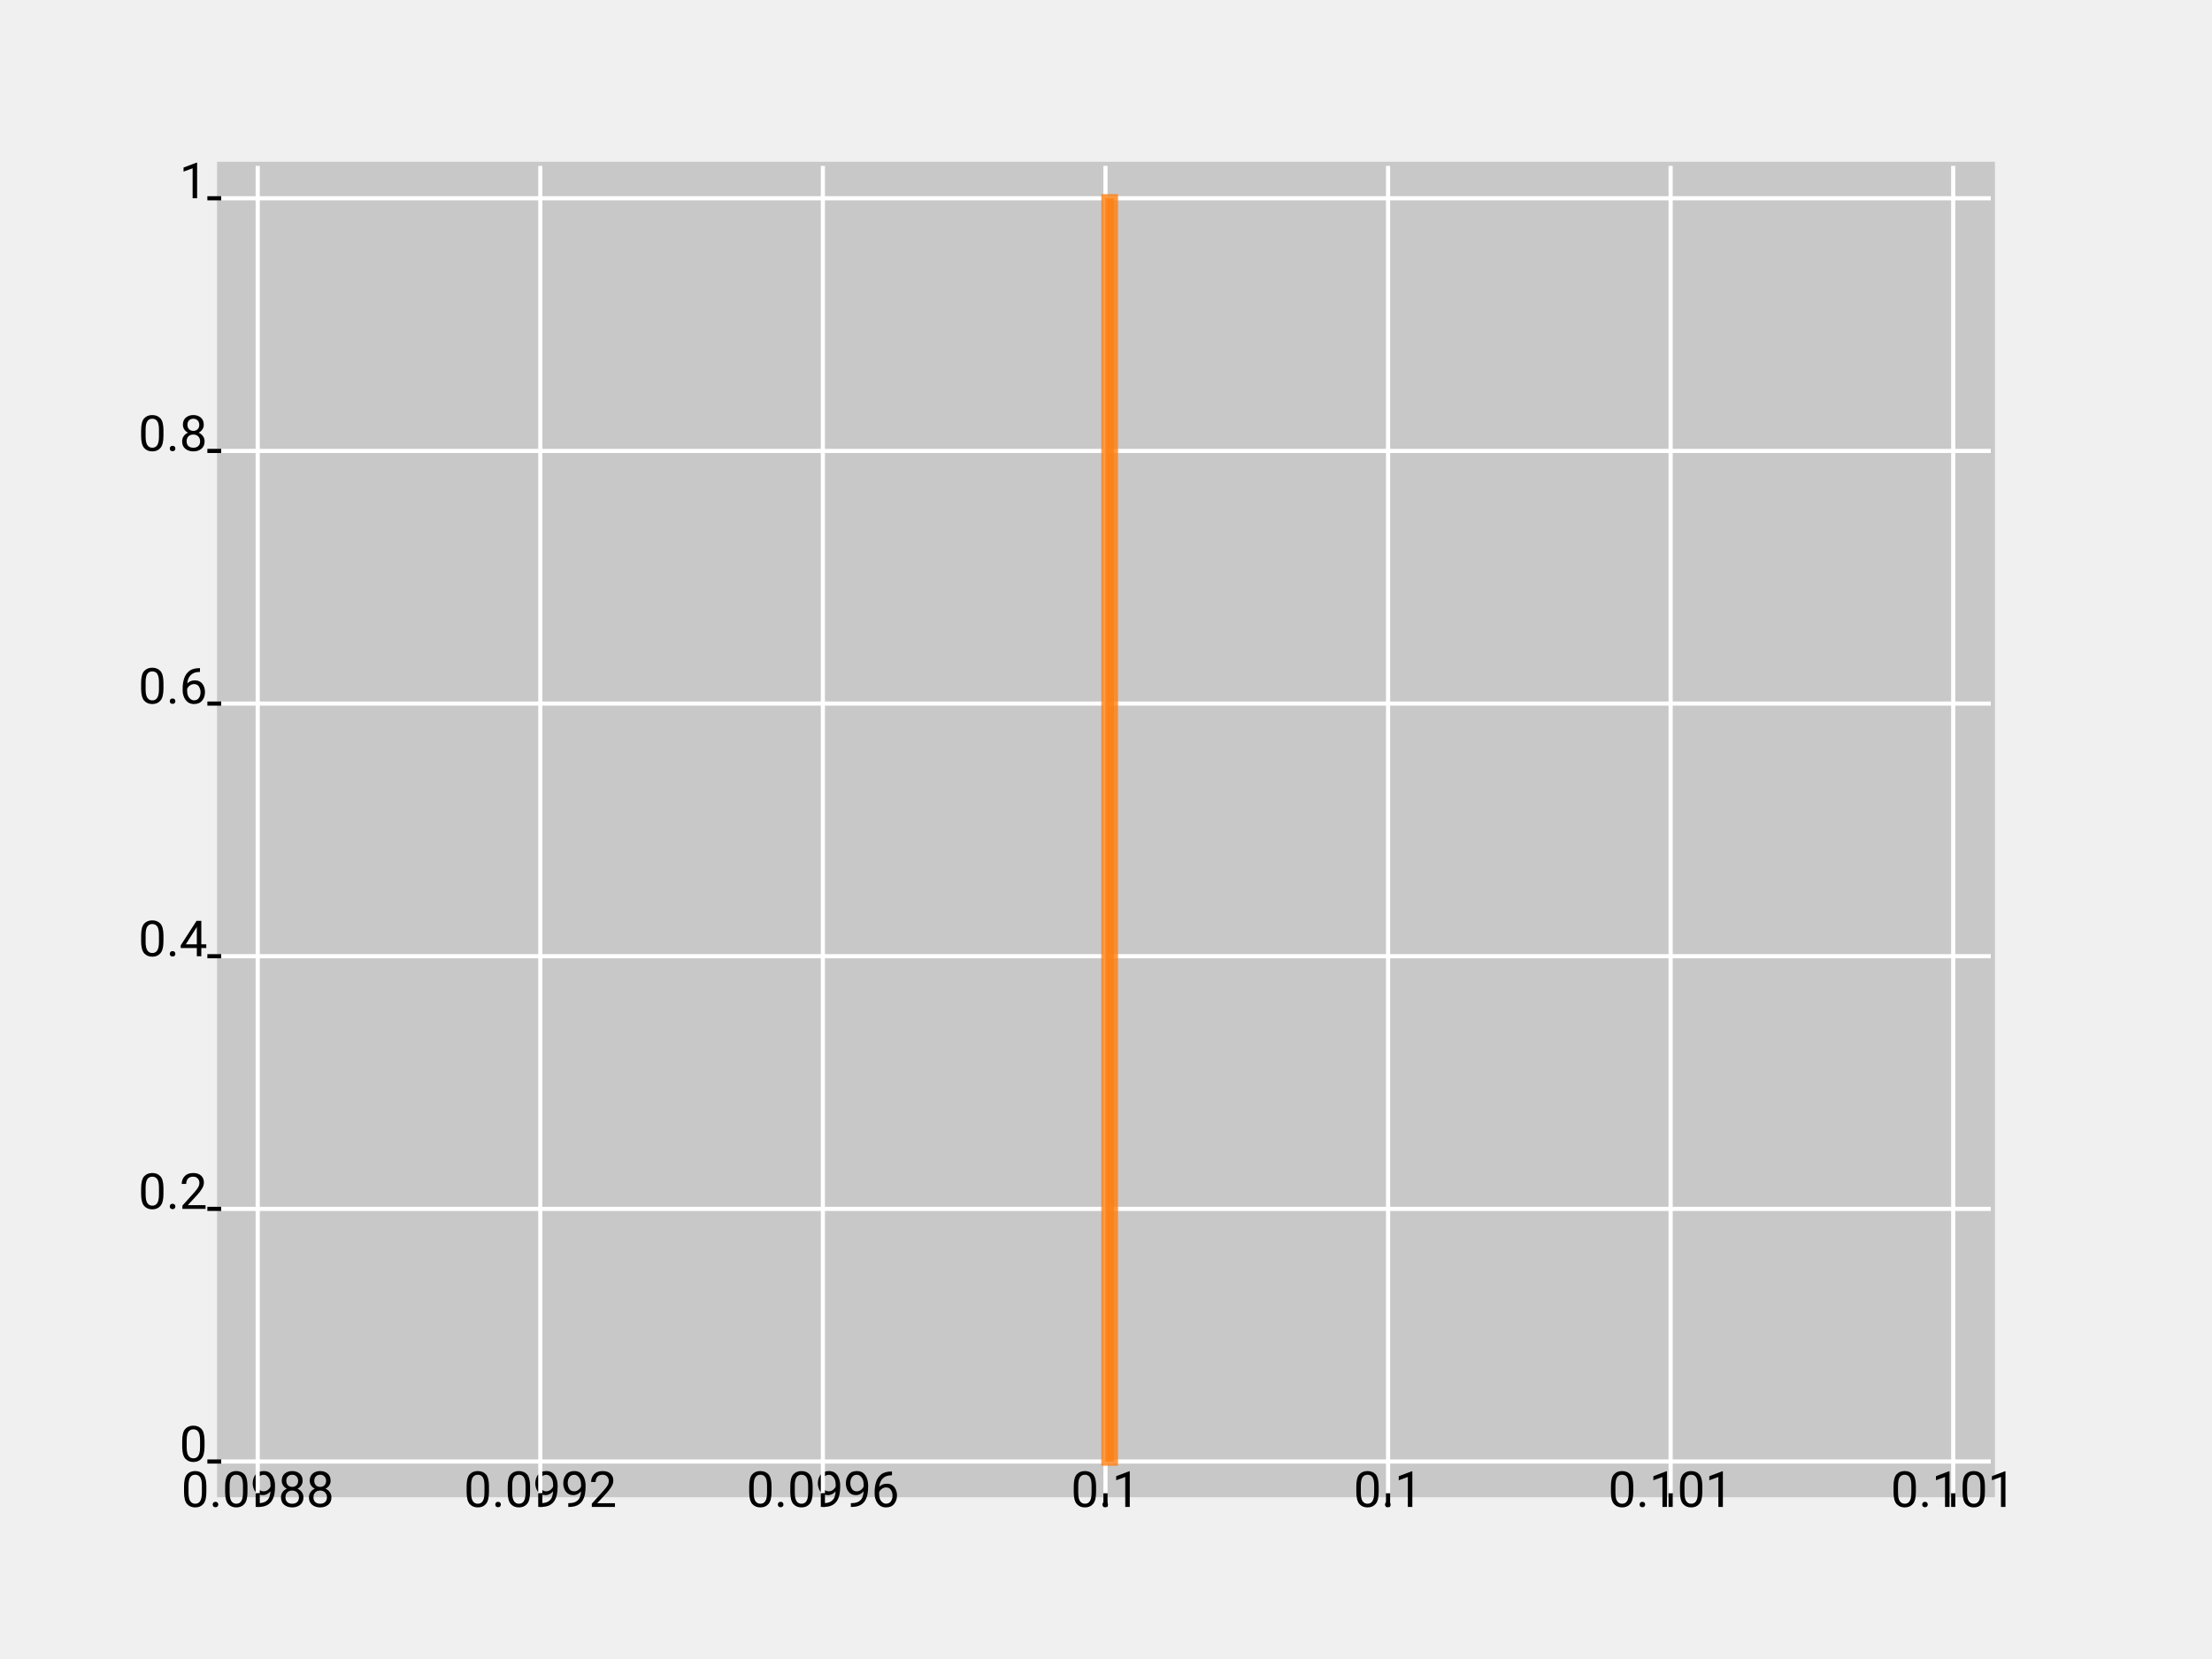
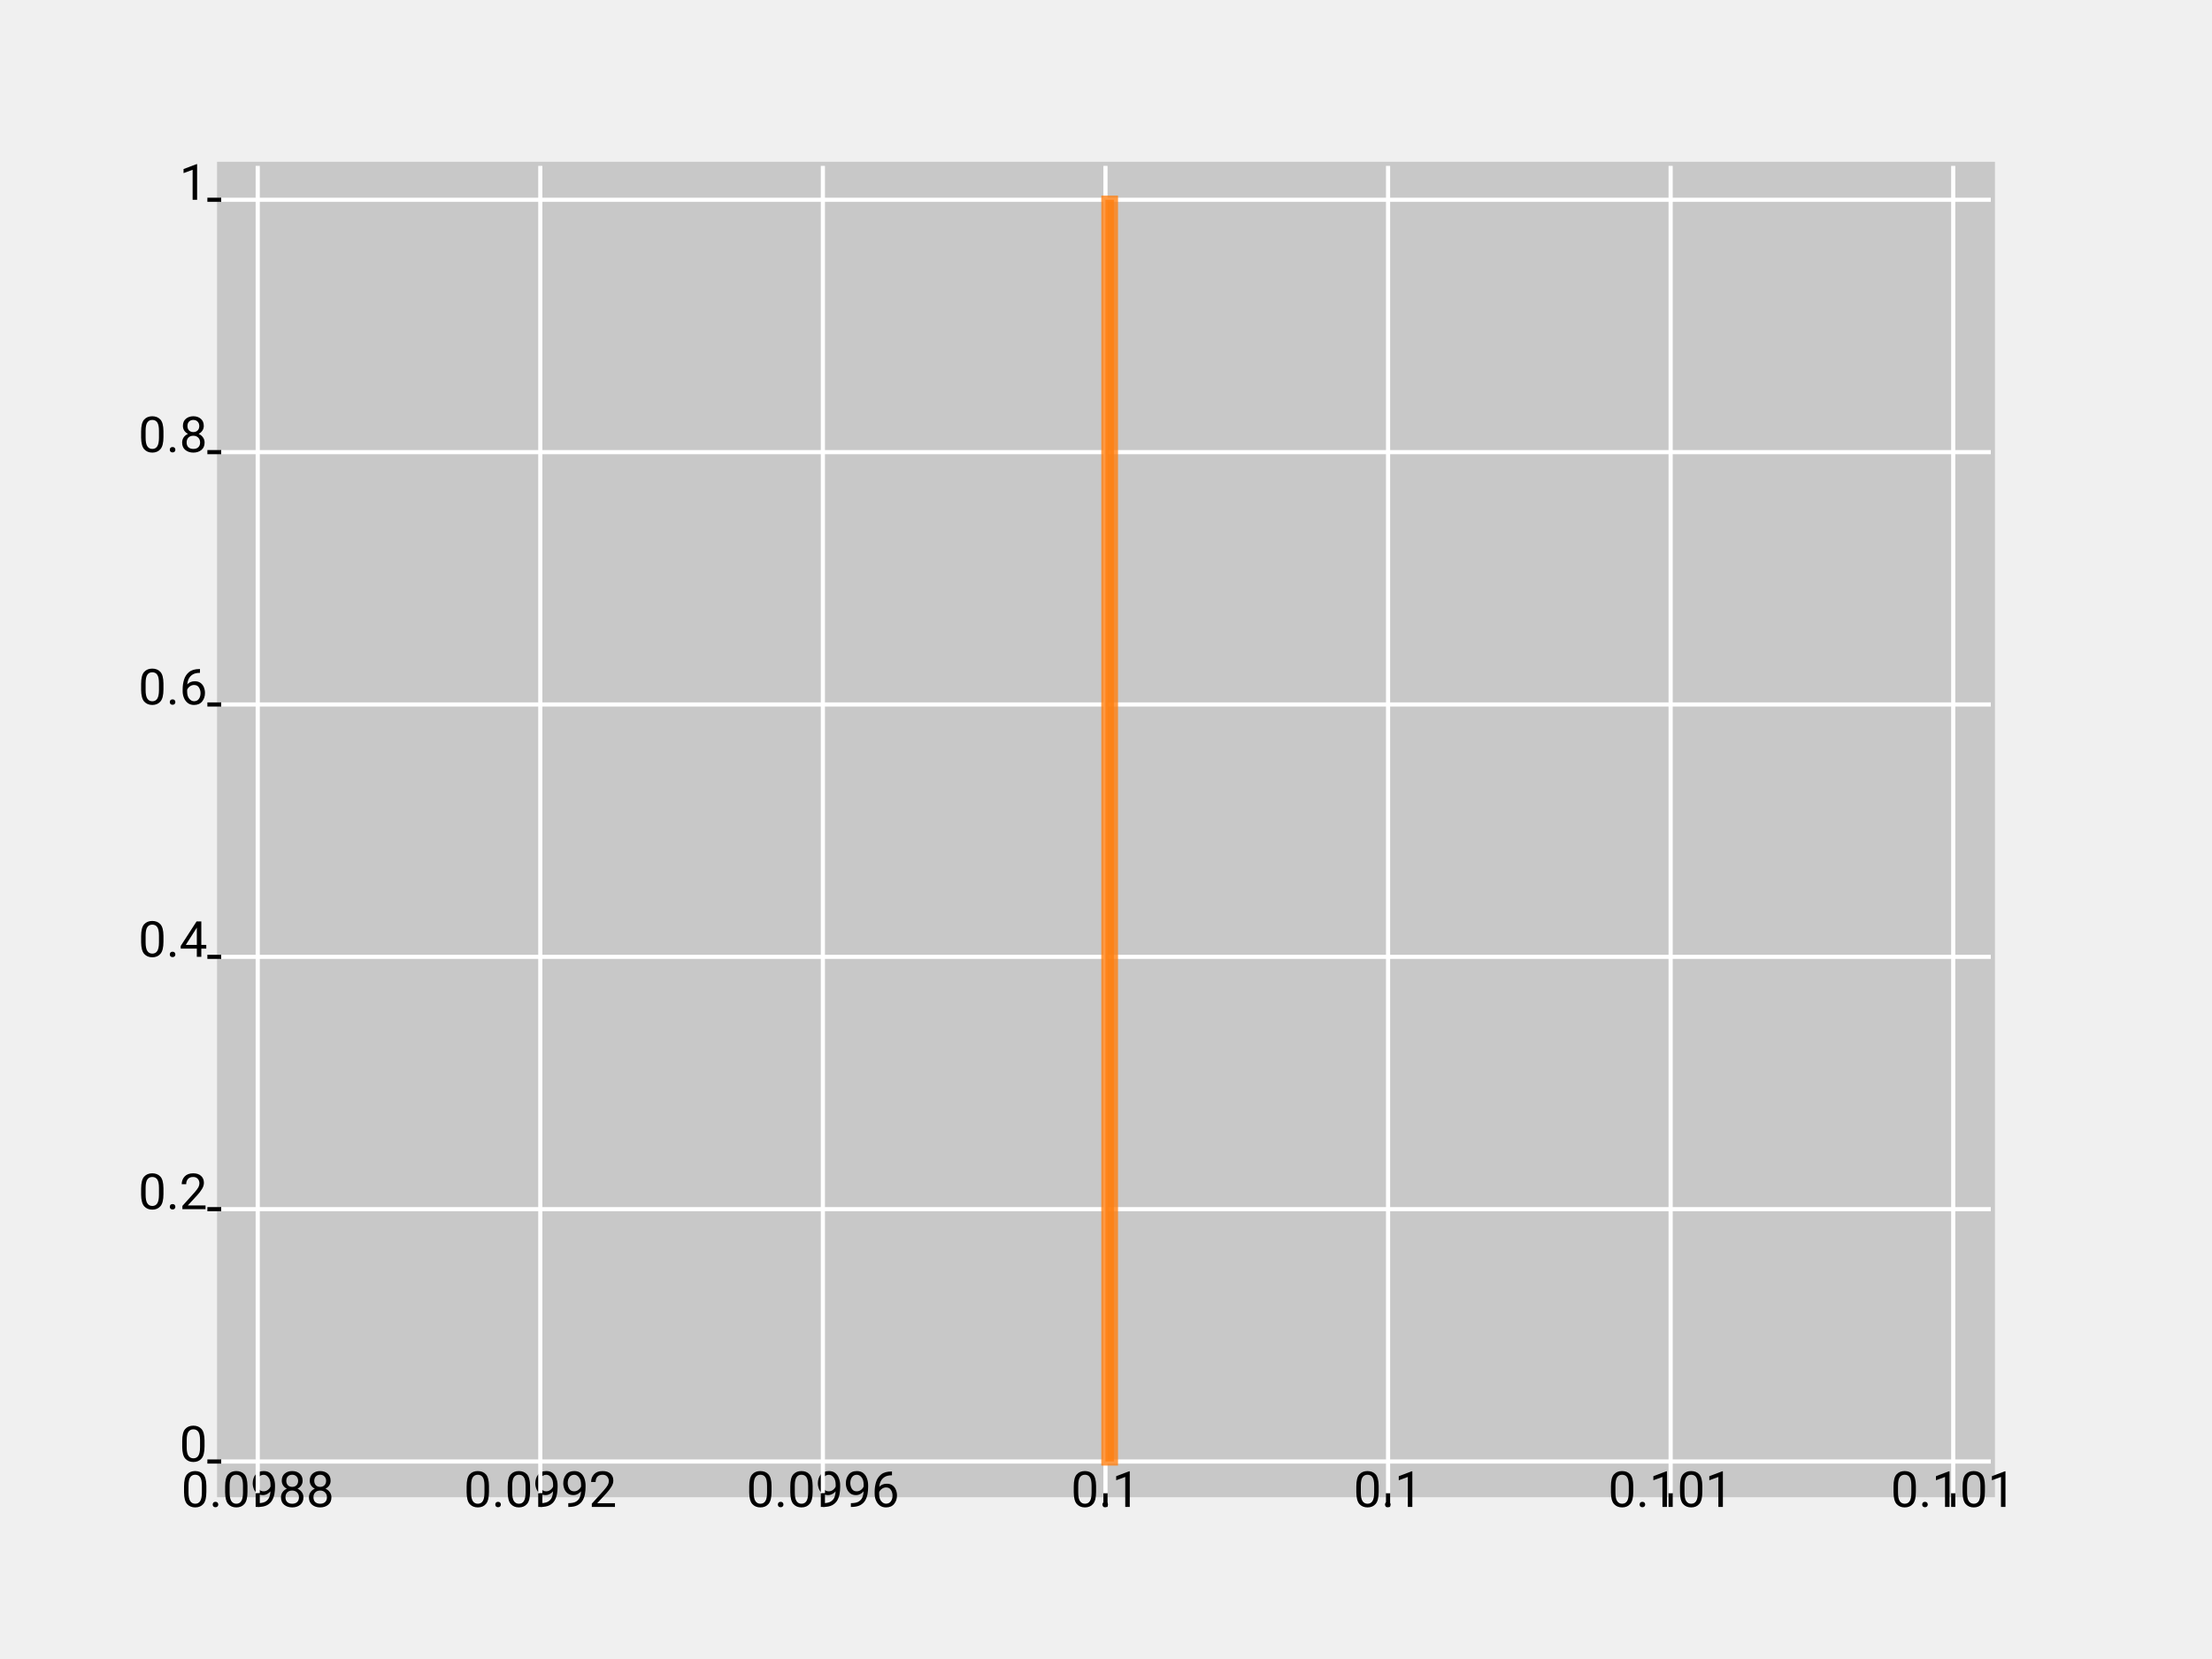
<svg xmlns="http://www.w3.org/2000/svg" width="800px" height="600px" version="1.1">
  <rect x="80" y="60" width="640" height="480" fill="#c8c8c8" fill-opacity="1" stroke="#c8c8c8" stroke-opacity="1" stroke-width="3">
</rect>
  <text x="93.207" y="545" font-family="Roboto" font-size="18" text-anchor="middle" alignment-baseline="hanging" fill="#000000" fill-opacity="1">0.0988</text>
  <text x="195.408" y="545" font-family="Roboto" font-size="18" text-anchor="middle" alignment-baseline="hanging" fill="#000000" fill-opacity="1">0.0992</text>
  <text x="297.608" y="545" font-family="Roboto" font-size="18" text-anchor="middle" alignment-baseline="hanging" fill="#000000" fill-opacity="1">0.0996</text>
  <text x="399.808" y="545" font-family="Roboto" font-size="18" text-anchor="middle" alignment-baseline="hanging" fill="#000000" fill-opacity="1">0.1</text>
  <text x="502.009" y="545" font-family="Roboto" font-size="18" text-anchor="middle" alignment-baseline="hanging" fill="#000000" fill-opacity="1">0.1</text>
  <text x="604.209" y="545" font-family="Roboto" font-size="18" text-anchor="middle" alignment-baseline="hanging" fill="#000000" fill-opacity="1">0.101</text>
  <text x="706.409" y="545" font-family="Roboto" font-size="18" text-anchor="middle" alignment-baseline="hanging" fill="#000000" fill-opacity="1">0.101</text>
  <text x="75" y="528.578" font-family="Roboto" font-size="18" text-anchor="end" alignment-baseline="middle" fill="#000000" fill-opacity="1">0</text>
-   <text x="75" y="437.204" font-family="Roboto" font-size="18" text-anchor="end" alignment-baseline="middle" fill="#000000" fill-opacity="1">0.2</text>
-   <text x="75" y="345.83" font-family="Roboto" font-size="18" text-anchor="end" alignment-baseline="middle" fill="#000000" fill-opacity="1">0.4</text>
-   <text x="75" y="254.456" font-family="Roboto" font-size="18" text-anchor="end" alignment-baseline="middle" fill="#000000" fill-opacity="1">0.6</text>
-   <text x="75" y="163.082" font-family="Roboto" font-size="18" text-anchor="end" alignment-baseline="middle" fill="#000000" fill-opacity="1">0.8</text>
-   <text x="75" y="71.707" font-family="Roboto" font-size="18" text-anchor="end" alignment-baseline="middle" fill="#000000" fill-opacity="1">1</text>
-   <path d=" M 93.207 545 L 93.207 540 M 195.408 545 L 195.408 540 M 297.608 545 L 297.608 540 M 399.808 545 L 399.808 540 M 502.009 545 L 502.009 540 M 604.209 545 L 604.209 540 M 706.409 545 L 706.409 540 M 75 528.578 L 80 528.578 M 75 437.204 L 80 437.204 M 75 345.83 L 80 345.83 M 75 254.456 L 80 254.456 M 75 163.082 L 80 163.082 M 75 71.707 L 80 71.707" stroke="#000000" stroke-opacity="1" stroke-width="1.5" fill-opacity="0" />
-   <path d=" M 93.207 60 L 93.207 540 M 195.408 60 L 195.408 540 M 297.608 60 L 297.608 540 M 399.808 60 L 399.808 540 M 502.009 60 L 502.009 540 M 604.209 60 L 604.209 540 M 706.409 60 L 706.409 540 M 80 528.578 L 720 528.578 M 80 437.204 L 720 437.204 M 80 345.83 L 720 345.83 M 80 254.456 L 720 254.456 M 80 163.082 L 720 163.082 M 80 71.707 L 720 71.707" stroke="#ffffff" stroke-opacity="1" stroke-width="1.5" fill-opacity="0" />
+   <text x="75" y="437.313" font-family="Roboto" font-size="18" text-anchor="end" alignment-baseline="middle" fill="#000000" fill-opacity="1">0.2</text>
+   <text x="75" y="346.047" font-family="Roboto" font-size="18" text-anchor="end" alignment-baseline="middle" fill="#000000" fill-opacity="1">0.4</text>
+   <text x="75" y="254.782" font-family="Roboto" font-size="18" text-anchor="end" alignment-baseline="middle" fill="#000000" fill-opacity="1">0.6</text>
+   <text x="75" y="163.517" font-family="Roboto" font-size="18" text-anchor="end" alignment-baseline="middle" fill="#000000" fill-opacity="1">0.8</text>
+   <text x="75" y="72.251" font-family="Roboto" font-size="18" text-anchor="end" alignment-baseline="middle" fill="#000000" fill-opacity="1">1</text>
+   <path d=" M 93.207 545 L 93.207 540 M 195.408 545 L 195.408 540 M 297.608 545 L 297.608 540 M 399.808 545 L 399.808 540 M 502.009 545 L 502.009 540 M 604.209 545 L 604.209 540 M 706.409 545 L 706.409 540 M 75 528.578 L 80 528.578 M 75 437.313 L 80 437.313 M 75 346.047 L 80 346.047 M 75 254.782 L 80 254.782 M 75 163.517 L 80 163.517 M 75 72.251 L 80 72.251" stroke="#000000" stroke-opacity="1" stroke-width="1.5" fill-opacity="0" />
+   <path d=" M 93.207 60 L 93.207 540 M 195.408 60 L 195.408 540 M 297.608 60 L 297.608 540 M 399.808 60 L 399.808 540 M 502.009 60 L 502.009 540 M 604.209 60 L 604.209 540 M 706.409 60 L 706.409 540 M 80 528.578 L 720 528.578 M 80 437.313 L 720 437.313 M 80 346.047 L 720 346.047 M 80 254.782 L 720 254.782 M 80 163.517 L 720 163.517 M 80 72.251 L 720 72.251" stroke="#ffffff" stroke-opacity="1" stroke-width="1.5" fill-opacity="0" />
  <rect x="95.23" y="528.6" width="3.046" height="0" fill="#ff7f0e" fill-opacity="0.784" stroke="#ff7f0e" stroke-opacity="0.784" stroke-width="3">
</rect>
  <rect x="98.27" y="528.6" width="3.046" height="0" fill="#ff7f0e" fill-opacity="0.784" stroke="#ff7f0e" stroke-opacity="0.784" stroke-width="3">
</rect>
  <rect x="101.3" y="528.6" width="3.046" height="0" fill="#ff7f0e" fill-opacity="0.784" stroke="#ff7f0e" stroke-opacity="0.784" stroke-width="3">
</rect>
  <rect x="104.4" y="528.6" width="3.046" height="0" fill="#ff7f0e" fill-opacity="0.784" stroke="#ff7f0e" stroke-opacity="0.784" stroke-width="3">
</rect>
  <rect x="107.4" y="528.6" width="3.046" height="0" fill="#ff7f0e" fill-opacity="0.784" stroke="#ff7f0e" stroke-opacity="0.784" stroke-width="3">
</rect>
  <rect x="110.5" y="528.6" width="3.046" height="0" fill="#ff7f0e" fill-opacity="0.784" stroke="#ff7f0e" stroke-opacity="0.784" stroke-width="3">
</rect>
  <rect x="113.5" y="528.6" width="3.046" height="0" fill="#ff7f0e" fill-opacity="0.784" stroke="#ff7f0e" stroke-opacity="0.784" stroke-width="3">
</rect>
  <rect x="116.5" y="528.6" width="3.046" height="0" fill="#ff7f0e" fill-opacity="0.784" stroke="#ff7f0e" stroke-opacity="0.784" stroke-width="3">
</rect>
  <rect x="119.6" y="528.6" width="3.046" height="0" fill="#ff7f0e" fill-opacity="0.784" stroke="#ff7f0e" stroke-opacity="0.784" stroke-width="3">
</rect>
  <rect x="122.6" y="528.6" width="3.046" height="0" fill="#ff7f0e" fill-opacity="0.784" stroke="#ff7f0e" stroke-opacity="0.784" stroke-width="3">
</rect>
  <rect x="125.7" y="528.6" width="3.046" height="0" fill="#ff7f0e" fill-opacity="0.784" stroke="#ff7f0e" stroke-opacity="0.784" stroke-width="3">
</rect>
  <rect x="128.7" y="528.6" width="3.046" height="0" fill="#ff7f0e" fill-opacity="0.784" stroke="#ff7f0e" stroke-opacity="0.784" stroke-width="3">
</rect>
  <rect x="131.8" y="528.6" width="3.046" height="0" fill="#ff7f0e" fill-opacity="0.784" stroke="#ff7f0e" stroke-opacity="0.784" stroke-width="3">
</rect>
  <rect x="134.8" y="528.6" width="3.046" height="0" fill="#ff7f0e" fill-opacity="0.784" stroke="#ff7f0e" stroke-opacity="0.784" stroke-width="3">
</rect>
  <rect x="137.9" y="528.6" width="3.046" height="0" fill="#ff7f0e" fill-opacity="0.784" stroke="#ff7f0e" stroke-opacity="0.784" stroke-width="3">
</rect>
  <rect x="140.9" y="528.6" width="3.046" height="0" fill="#ff7f0e" fill-opacity="0.784" stroke="#ff7f0e" stroke-opacity="0.784" stroke-width="3">
</rect>
  <rect x="144" y="528.6" width="3.046" height="0" fill="#ff7f0e" fill-opacity="0.784" stroke="#ff7f0e" stroke-opacity="0.784" stroke-width="3">
</rect>
  <rect x="147" y="528.6" width="3.046" height="0" fill="#ff7f0e" fill-opacity="0.784" stroke="#ff7f0e" stroke-opacity="0.784" stroke-width="3">
</rect>
  <rect x="150.1" y="528.6" width="3.046" height="0" fill="#ff7f0e" fill-opacity="0.784" stroke="#ff7f0e" stroke-opacity="0.784" stroke-width="3">
</rect>
  <rect x="153.1" y="528.6" width="3.046" height="0" fill="#ff7f0e" fill-opacity="0.784" stroke="#ff7f0e" stroke-opacity="0.784" stroke-width="3">
</rect>
  <rect x="156.1" y="528.6" width="3.046" height="0" fill="#ff7f0e" fill-opacity="0.784" stroke="#ff7f0e" stroke-opacity="0.784" stroke-width="3">
</rect>
  <rect x="159.2" y="528.6" width="3.046" height="0" fill="#ff7f0e" fill-opacity="0.784" stroke="#ff7f0e" stroke-opacity="0.784" stroke-width="3">
</rect>
  <rect x="162.2" y="528.6" width="3.046" height="0" fill="#ff7f0e" fill-opacity="0.784" stroke="#ff7f0e" stroke-opacity="0.784" stroke-width="3">
</rect>
  <rect x="165.3" y="528.6" width="3.046" height="0" fill="#ff7f0e" fill-opacity="0.784" stroke="#ff7f0e" stroke-opacity="0.784" stroke-width="3">
</rect>
  <rect x="168.3" y="528.6" width="3.046" height="0" fill="#ff7f0e" fill-opacity="0.784" stroke="#ff7f0e" stroke-opacity="0.784" stroke-width="3">
</rect>
  <rect x="171.4" y="528.6" width="3.046" height="0" fill="#ff7f0e" fill-opacity="0.784" stroke="#ff7f0e" stroke-opacity="0.784" stroke-width="3">
</rect>
  <rect x="174.4" y="528.6" width="3.046" height="0" fill="#ff7f0e" fill-opacity="0.784" stroke="#ff7f0e" stroke-opacity="0.784" stroke-width="3">
</rect>
  <rect x="177.5" y="528.6" width="3.046" height="0" fill="#ff7f0e" fill-opacity="0.784" stroke="#ff7f0e" stroke-opacity="0.784" stroke-width="3">
</rect>
  <rect x="180.5" y="528.6" width="3.046" height="0" fill="#ff7f0e" fill-opacity="0.784" stroke="#ff7f0e" stroke-opacity="0.784" stroke-width="3">
</rect>
  <rect x="183.6" y="528.6" width="3.046" height="0" fill="#ff7f0e" fill-opacity="0.784" stroke="#ff7f0e" stroke-opacity="0.784" stroke-width="3">
</rect>
  <rect x="186.6" y="528.6" width="3.046" height="0" fill="#ff7f0e" fill-opacity="0.784" stroke="#ff7f0e" stroke-opacity="0.784" stroke-width="3">
</rect>
  <rect x="189.6" y="528.6" width="3.046" height="0" fill="#ff7f0e" fill-opacity="0.784" stroke="#ff7f0e" stroke-opacity="0.784" stroke-width="3">
</rect>
  <rect x="192.7" y="528.6" width="3.046" height="0" fill="#ff7f0e" fill-opacity="0.784" stroke="#ff7f0e" stroke-opacity="0.784" stroke-width="3">
</rect>
  <rect x="195.7" y="528.6" width="3.046" height="0" fill="#ff7f0e" fill-opacity="0.784" stroke="#ff7f0e" stroke-opacity="0.784" stroke-width="3">
</rect>
  <rect x="198.8" y="528.6" width="3.046" height="0" fill="#ff7f0e" fill-opacity="0.784" stroke="#ff7f0e" stroke-opacity="0.784" stroke-width="3">
</rect>
  <rect x="201.8" y="528.6" width="3.046" height="0" fill="#ff7f0e" fill-opacity="0.784" stroke="#ff7f0e" stroke-opacity="0.784" stroke-width="3">
</rect>
  <rect x="204.9" y="528.6" width="3.046" height="0" fill="#ff7f0e" fill-opacity="0.784" stroke="#ff7f0e" stroke-opacity="0.784" stroke-width="3">
</rect>
  <rect x="207.9" y="528.6" width="3.046" height="0" fill="#ff7f0e" fill-opacity="0.784" stroke="#ff7f0e" stroke-opacity="0.784" stroke-width="3">
</rect>
  <rect x="211" y="528.6" width="3.046" height="0" fill="#ff7f0e" fill-opacity="0.784" stroke="#ff7f0e" stroke-opacity="0.784" stroke-width="3">
</rect>
  <rect x="214" y="528.6" width="3.046" height="0" fill="#ff7f0e" fill-opacity="0.784" stroke="#ff7f0e" stroke-opacity="0.784" stroke-width="3">
</rect>
  <rect x="217.1" y="528.6" width="3.046" height="0" fill="#ff7f0e" fill-opacity="0.784" stroke="#ff7f0e" stroke-opacity="0.784" stroke-width="3">
</rect>
  <rect x="220.1" y="528.6" width="3.046" height="0" fill="#ff7f0e" fill-opacity="0.784" stroke="#ff7f0e" stroke-opacity="0.784" stroke-width="3">
</rect>
  <rect x="223.2" y="528.6" width="3.046" height="0" fill="#ff7f0e" fill-opacity="0.784" stroke="#ff7f0e" stroke-opacity="0.784" stroke-width="3">
</rect>
  <rect x="226.2" y="528.6" width="3.046" height="0" fill="#ff7f0e" fill-opacity="0.784" stroke="#ff7f0e" stroke-opacity="0.784" stroke-width="3">
</rect>
  <rect x="229.2" y="528.6" width="3.046" height="0" fill="#ff7f0e" fill-opacity="0.784" stroke="#ff7f0e" stroke-opacity="0.784" stroke-width="3">
</rect>
  <rect x="232.3" y="528.6" width="3.046" height="0" fill="#ff7f0e" fill-opacity="0.784" stroke="#ff7f0e" stroke-opacity="0.784" stroke-width="3">
</rect>
  <rect x="235.3" y="528.6" width="3.046" height="0" fill="#ff7f0e" fill-opacity="0.784" stroke="#ff7f0e" stroke-opacity="0.784" stroke-width="3">
</rect>
  <rect x="238.4" y="528.6" width="3.046" height="0" fill="#ff7f0e" fill-opacity="0.784" stroke="#ff7f0e" stroke-opacity="0.784" stroke-width="3">
</rect>
  <rect x="241.4" y="528.6" width="3.046" height="0" fill="#ff7f0e" fill-opacity="0.784" stroke="#ff7f0e" stroke-opacity="0.784" stroke-width="3">
</rect>
  <rect x="244.5" y="528.6" width="3.046" height="0" fill="#ff7f0e" fill-opacity="0.784" stroke="#ff7f0e" stroke-opacity="0.784" stroke-width="3">
</rect>
  <rect x="247.5" y="528.6" width="3.046" height="0" fill="#ff7f0e" fill-opacity="0.784" stroke="#ff7f0e" stroke-opacity="0.784" stroke-width="3">
</rect>
  <rect x="250.6" y="528.6" width="3.046" height="0" fill="#ff7f0e" fill-opacity="0.784" stroke="#ff7f0e" stroke-opacity="0.784" stroke-width="3">
</rect>
  <rect x="253.6" y="528.6" width="3.046" height="0" fill="#ff7f0e" fill-opacity="0.784" stroke="#ff7f0e" stroke-opacity="0.784" stroke-width="3">
</rect>
  <rect x="256.7" y="528.6" width="3.046" height="0" fill="#ff7f0e" fill-opacity="0.784" stroke="#ff7f0e" stroke-opacity="0.784" stroke-width="3">
</rect>
  <rect x="259.7" y="528.6" width="3.046" height="0" fill="#ff7f0e" fill-opacity="0.784" stroke="#ff7f0e" stroke-opacity="0.784" stroke-width="3">
</rect>
  <rect x="262.7" y="528.6" width="3.046" height="0" fill="#ff7f0e" fill-opacity="0.784" stroke="#ff7f0e" stroke-opacity="0.784" stroke-width="3">
</rect>
  <rect x="265.8" y="528.6" width="3.046" height="0" fill="#ff7f0e" fill-opacity="0.784" stroke="#ff7f0e" stroke-opacity="0.784" stroke-width="3">
</rect>
  <rect x="268.8" y="528.6" width="3.046" height="0" fill="#ff7f0e" fill-opacity="0.784" stroke="#ff7f0e" stroke-opacity="0.784" stroke-width="3">
</rect>
  <rect x="271.9" y="528.6" width="3.046" height="0" fill="#ff7f0e" fill-opacity="0.784" stroke="#ff7f0e" stroke-opacity="0.784" stroke-width="3">
</rect>
  <rect x="274.9" y="528.6" width="3.046" height="0" fill="#ff7f0e" fill-opacity="0.784" stroke="#ff7f0e" stroke-opacity="0.784" stroke-width="3">
</rect>
  <rect x="278" y="528.6" width="3.046" height="0" fill="#ff7f0e" fill-opacity="0.784" stroke="#ff7f0e" stroke-opacity="0.784" stroke-width="3">
</rect>
  <rect x="281" y="528.6" width="3.046" height="0" fill="#ff7f0e" fill-opacity="0.784" stroke="#ff7f0e" stroke-opacity="0.784" stroke-width="3">
</rect>
  <rect x="284.1" y="528.6" width="3.046" height="0" fill="#ff7f0e" fill-opacity="0.784" stroke="#ff7f0e" stroke-opacity="0.784" stroke-width="3">
</rect>
  <rect x="287.1" y="528.6" width="3.046" height="0" fill="#ff7f0e" fill-opacity="0.784" stroke="#ff7f0e" stroke-opacity="0.784" stroke-width="3">
</rect>
  <rect x="290.2" y="528.6" width="3.046" height="0" fill="#ff7f0e" fill-opacity="0.784" stroke="#ff7f0e" stroke-opacity="0.784" stroke-width="3">
</rect>
  <rect x="293.2" y="528.6" width="3.046" height="0" fill="#ff7f0e" fill-opacity="0.784" stroke="#ff7f0e" stroke-opacity="0.784" stroke-width="3">
</rect>
  <rect x="296.3" y="528.6" width="3.046" height="0" fill="#ff7f0e" fill-opacity="0.784" stroke="#ff7f0e" stroke-opacity="0.784" stroke-width="3">
</rect>
  <rect x="299.3" y="528.6" width="3.046" height="0" fill="#ff7f0e" fill-opacity="0.784" stroke="#ff7f0e" stroke-opacity="0.784" stroke-width="3">
</rect>
  <rect x="302.3" y="528.6" width="3.046" height="0" fill="#ff7f0e" fill-opacity="0.784" stroke="#ff7f0e" stroke-opacity="0.784" stroke-width="3">
</rect>
  <rect x="305.4" y="528.6" width="3.046" height="0" fill="#ff7f0e" fill-opacity="0.784" stroke="#ff7f0e" stroke-opacity="0.784" stroke-width="3">
</rect>
  <rect x="308.4" y="528.6" width="3.046" height="0" fill="#ff7f0e" fill-opacity="0.784" stroke="#ff7f0e" stroke-opacity="0.784" stroke-width="3">
</rect>
  <rect x="311.5" y="528.6" width="3.046" height="0" fill="#ff7f0e" fill-opacity="0.784" stroke="#ff7f0e" stroke-opacity="0.784" stroke-width="3">
</rect>
  <rect x="314.5" y="528.6" width="3.046" height="0" fill="#ff7f0e" fill-opacity="0.784" stroke="#ff7f0e" stroke-opacity="0.784" stroke-width="3">
</rect>
  <rect x="317.6" y="528.6" width="3.046" height="0" fill="#ff7f0e" fill-opacity="0.784" stroke="#ff7f0e" stroke-opacity="0.784" stroke-width="3">
</rect>
  <rect x="320.6" y="528.6" width="3.046" height="0" fill="#ff7f0e" fill-opacity="0.784" stroke="#ff7f0e" stroke-opacity="0.784" stroke-width="3">
</rect>
  <rect x="323.7" y="528.6" width="3.046" height="0" fill="#ff7f0e" fill-opacity="0.784" stroke="#ff7f0e" stroke-opacity="0.784" stroke-width="3">
</rect>
  <rect x="326.7" y="528.6" width="3.046" height="0" fill="#ff7f0e" fill-opacity="0.784" stroke="#ff7f0e" stroke-opacity="0.784" stroke-width="3">
</rect>
  <rect x="329.8" y="528.6" width="3.046" height="0" fill="#ff7f0e" fill-opacity="0.784" stroke="#ff7f0e" stroke-opacity="0.784" stroke-width="3">
</rect>
  <rect x="332.8" y="528.6" width="3.046" height="0" fill="#ff7f0e" fill-opacity="0.784" stroke="#ff7f0e" stroke-opacity="0.784" stroke-width="3">
</rect>
  <rect x="335.8" y="528.6" width="3.046" height="0" fill="#ff7f0e" fill-opacity="0.784" stroke="#ff7f0e" stroke-opacity="0.784" stroke-width="3">
</rect>
  <rect x="338.9" y="528.6" width="3.046" height="0" fill="#ff7f0e" fill-opacity="0.784" stroke="#ff7f0e" stroke-opacity="0.784" stroke-width="3">
</rect>
  <rect x="341.9" y="528.6" width="3.046" height="0" fill="#ff7f0e" fill-opacity="0.784" stroke="#ff7f0e" stroke-opacity="0.784" stroke-width="3">
</rect>
  <rect x="345" y="528.6" width="3.046" height="0" fill="#ff7f0e" fill-opacity="0.784" stroke="#ff7f0e" stroke-opacity="0.784" stroke-width="3">
</rect>
  <rect x="348" y="528.6" width="3.046" height="0" fill="#ff7f0e" fill-opacity="0.784" stroke="#ff7f0e" stroke-opacity="0.784" stroke-width="3">
</rect>
  <rect x="351.1" y="528.6" width="3.046" height="0" fill="#ff7f0e" fill-opacity="0.784" stroke="#ff7f0e" stroke-opacity="0.784" stroke-width="3">
</rect>
  <rect x="354.1" y="528.6" width="3.046" height="0" fill="#ff7f0e" fill-opacity="0.784" stroke="#ff7f0e" stroke-opacity="0.784" stroke-width="3">
</rect>
  <rect x="357.2" y="528.6" width="3.046" height="0" fill="#ff7f0e" fill-opacity="0.784" stroke="#ff7f0e" stroke-opacity="0.784" stroke-width="3">
</rect>
  <rect x="360.2" y="528.6" width="3.046" height="0" fill="#ff7f0e" fill-opacity="0.784" stroke="#ff7f0e" stroke-opacity="0.784" stroke-width="3">
</rect>
  <rect x="363.3" y="528.6" width="3.046" height="0" fill="#ff7f0e" fill-opacity="0.784" stroke="#ff7f0e" stroke-opacity="0.784" stroke-width="3">
</rect>
  <rect x="366.3" y="528.6" width="3.046" height="0" fill="#ff7f0e" fill-opacity="0.784" stroke="#ff7f0e" stroke-opacity="0.784" stroke-width="3">
</rect>
  <rect x="369.4" y="528.6" width="3.046" height="0" fill="#ff7f0e" fill-opacity="0.784" stroke="#ff7f0e" stroke-opacity="0.784" stroke-width="3">
</rect>
  <rect x="372.4" y="528.6" width="3.046" height="0" fill="#ff7f0e" fill-opacity="0.784" stroke="#ff7f0e" stroke-opacity="0.784" stroke-width="3">
</rect>
  <rect x="375.4" y="528.6" width="3.046" height="0" fill="#ff7f0e" fill-opacity="0.784" stroke="#ff7f0e" stroke-opacity="0.784" stroke-width="3">
</rect>
  <rect x="378.5" y="528.6" width="3.046" height="0" fill="#ff7f0e" fill-opacity="0.784" stroke="#ff7f0e" stroke-opacity="0.784" stroke-width="3">
</rect>
  <rect x="381.5" y="528.6" width="3.046" height="0" fill="#ff7f0e" fill-opacity="0.784" stroke="#ff7f0e" stroke-opacity="0.784" stroke-width="3">
</rect>
  <rect x="384.6" y="528.6" width="3.046" height="0" fill="#ff7f0e" fill-opacity="0.784" stroke="#ff7f0e" stroke-opacity="0.784" stroke-width="3">
</rect>
  <rect x="387.6" y="528.6" width="3.046" height="0" fill="#ff7f0e" fill-opacity="0.784" stroke="#ff7f0e" stroke-opacity="0.784" stroke-width="3">
</rect>
  <rect x="390.7" y="528.6" width="3.046" height="0" fill="#ff7f0e" fill-opacity="0.784" stroke="#ff7f0e" stroke-opacity="0.784" stroke-width="3">
</rect>
  <rect x="393.7" y="528.6" width="3.046" height="0" fill="#ff7f0e" fill-opacity="0.784" stroke="#ff7f0e" stroke-opacity="0.784" stroke-width="3">
</rect>
  <rect x="396.8" y="528.6" width="3.046" height="0" fill="#ff7f0e" fill-opacity="0.784" stroke="#ff7f0e" stroke-opacity="0.784" stroke-width="3">
</rect>
-   <rect x="399.8" y="71.71" width="3.046" height="456.9" fill="#ff7f0e" fill-opacity="0.784" stroke="#ff7f0e" stroke-opacity="0.784" stroke-width="3">
+   <rect x="399.8" y="72.25" width="3.046" height="456.3" fill="#ff7f0e" fill-opacity="0.784" stroke="#ff7f0e" stroke-opacity="0.784" stroke-width="3">
</rect>
  <rect x="402.9" y="528.6" width="3.046" height="0" fill="#ff7f0e" fill-opacity="0.784" stroke="#ff7f0e" stroke-opacity="0.784" stroke-width="3">
</rect>
  <rect x="405.9" y="528.6" width="3.046" height="0" fill="#ff7f0e" fill-opacity="0.784" stroke="#ff7f0e" stroke-opacity="0.784" stroke-width="3">
</rect>
  <rect x="408.9" y="528.6" width="3.046" height="0" fill="#ff7f0e" fill-opacity="0.784" stroke="#ff7f0e" stroke-opacity="0.784" stroke-width="3">
</rect>
  <rect x="412" y="528.6" width="3.046" height="0" fill="#ff7f0e" fill-opacity="0.784" stroke="#ff7f0e" stroke-opacity="0.784" stroke-width="3">
</rect>
  <rect x="415" y="528.6" width="3.046" height="0" fill="#ff7f0e" fill-opacity="0.784" stroke="#ff7f0e" stroke-opacity="0.784" stroke-width="3">
</rect>
  <rect x="418.1" y="528.6" width="3.046" height="0" fill="#ff7f0e" fill-opacity="0.784" stroke="#ff7f0e" stroke-opacity="0.784" stroke-width="3">
</rect>
  <rect x="421.1" y="528.6" width="3.046" height="0" fill="#ff7f0e" fill-opacity="0.784" stroke="#ff7f0e" stroke-opacity="0.784" stroke-width="3">
</rect>
  <rect x="424.2" y="528.6" width="3.046" height="0" fill="#ff7f0e" fill-opacity="0.784" stroke="#ff7f0e" stroke-opacity="0.784" stroke-width="3">
</rect>
  <rect x="427.2" y="528.6" width="3.046" height="0" fill="#ff7f0e" fill-opacity="0.784" stroke="#ff7f0e" stroke-opacity="0.784" stroke-width="3">
</rect>
  <rect x="430.3" y="528.6" width="3.046" height="0" fill="#ff7f0e" fill-opacity="0.784" stroke="#ff7f0e" stroke-opacity="0.784" stroke-width="3">
</rect>
  <rect x="433.3" y="528.6" width="3.046" height="0" fill="#ff7f0e" fill-opacity="0.784" stroke="#ff7f0e" stroke-opacity="0.784" stroke-width="3">
</rect>
  <rect x="436.4" y="528.6" width="3.046" height="0" fill="#ff7f0e" fill-opacity="0.784" stroke="#ff7f0e" stroke-opacity="0.784" stroke-width="3">
</rect>
  <rect x="439.4" y="528.6" width="3.046" height="0" fill="#ff7f0e" fill-opacity="0.784" stroke="#ff7f0e" stroke-opacity="0.784" stroke-width="3">
</rect>
  <rect x="442.5" y="528.6" width="3.046" height="0" fill="#ff7f0e" fill-opacity="0.784" stroke="#ff7f0e" stroke-opacity="0.784" stroke-width="3">
</rect>
  <rect x="445.5" y="528.6" width="3.046" height="0" fill="#ff7f0e" fill-opacity="0.784" stroke="#ff7f0e" stroke-opacity="0.784" stroke-width="3">
</rect>
  <rect x="448.5" y="528.6" width="3.046" height="0" fill="#ff7f0e" fill-opacity="0.784" stroke="#ff7f0e" stroke-opacity="0.784" stroke-width="3">
</rect>
  <rect x="451.6" y="528.6" width="3.046" height="0" fill="#ff7f0e" fill-opacity="0.784" stroke="#ff7f0e" stroke-opacity="0.784" stroke-width="3">
</rect>
  <rect x="454.6" y="528.6" width="3.046" height="0" fill="#ff7f0e" fill-opacity="0.784" stroke="#ff7f0e" stroke-opacity="0.784" stroke-width="3">
</rect>
  <rect x="457.7" y="528.6" width="3.046" height="0" fill="#ff7f0e" fill-opacity="0.784" stroke="#ff7f0e" stroke-opacity="0.784" stroke-width="3">
</rect>
  <rect x="460.7" y="528.6" width="3.046" height="0" fill="#ff7f0e" fill-opacity="0.784" stroke="#ff7f0e" stroke-opacity="0.784" stroke-width="3">
</rect>
  <rect x="463.8" y="528.6" width="3.046" height="0" fill="#ff7f0e" fill-opacity="0.784" stroke="#ff7f0e" stroke-opacity="0.784" stroke-width="3">
</rect>
  <rect x="466.8" y="528.6" width="3.046" height="0" fill="#ff7f0e" fill-opacity="0.784" stroke="#ff7f0e" stroke-opacity="0.784" stroke-width="3">
</rect>
  <rect x="469.9" y="528.6" width="3.046" height="0" fill="#ff7f0e" fill-opacity="0.784" stroke="#ff7f0e" stroke-opacity="0.784" stroke-width="3">
</rect>
  <rect x="472.9" y="528.6" width="3.046" height="0" fill="#ff7f0e" fill-opacity="0.784" stroke="#ff7f0e" stroke-opacity="0.784" stroke-width="3">
</rect>
  <rect x="476" y="528.6" width="3.046" height="0" fill="#ff7f0e" fill-opacity="0.784" stroke="#ff7f0e" stroke-opacity="0.784" stroke-width="3">
</rect>
  <rect x="479" y="528.6" width="3.046" height="0" fill="#ff7f0e" fill-opacity="0.784" stroke="#ff7f0e" stroke-opacity="0.784" stroke-width="3">
</rect>
  <rect x="482" y="528.6" width="3.046" height="0" fill="#ff7f0e" fill-opacity="0.784" stroke="#ff7f0e" stroke-opacity="0.784" stroke-width="3">
</rect>
  <rect x="485.1" y="528.6" width="3.046" height="0" fill="#ff7f0e" fill-opacity="0.784" stroke="#ff7f0e" stroke-opacity="0.784" stroke-width="3">
</rect>
  <rect x="488.1" y="528.6" width="3.046" height="0" fill="#ff7f0e" fill-opacity="0.784" stroke="#ff7f0e" stroke-opacity="0.784" stroke-width="3">
</rect>
  <rect x="491.2" y="528.6" width="3.046" height="0" fill="#ff7f0e" fill-opacity="0.784" stroke="#ff7f0e" stroke-opacity="0.784" stroke-width="3">
</rect>
  <rect x="494.2" y="528.6" width="3.046" height="0" fill="#ff7f0e" fill-opacity="0.784" stroke="#ff7f0e" stroke-opacity="0.784" stroke-width="3">
</rect>
  <rect x="497.3" y="528.6" width="3.046" height="0" fill="#ff7f0e" fill-opacity="0.784" stroke="#ff7f0e" stroke-opacity="0.784" stroke-width="3">
</rect>
  <rect x="500.3" y="528.6" width="3.046" height="0" fill="#ff7f0e" fill-opacity="0.784" stroke="#ff7f0e" stroke-opacity="0.784" stroke-width="3">
</rect>
  <rect x="503.4" y="528.6" width="3.046" height="0" fill="#ff7f0e" fill-opacity="0.784" stroke="#ff7f0e" stroke-opacity="0.784" stroke-width="3">
</rect>
  <rect x="506.4" y="528.6" width="3.046" height="0" fill="#ff7f0e" fill-opacity="0.784" stroke="#ff7f0e" stroke-opacity="0.784" stroke-width="3">
</rect>
  <rect x="509.5" y="528.6" width="3.046" height="0" fill="#ff7f0e" fill-opacity="0.784" stroke="#ff7f0e" stroke-opacity="0.784" stroke-width="3">
</rect>
  <rect x="512.5" y="528.6" width="3.046" height="0" fill="#ff7f0e" fill-opacity="0.784" stroke="#ff7f0e" stroke-opacity="0.784" stroke-width="3">
</rect>
  <rect x="515.6" y="528.6" width="3.046" height="0" fill="#ff7f0e" fill-opacity="0.784" stroke="#ff7f0e" stroke-opacity="0.784" stroke-width="3">
</rect>
  <rect x="518.6" y="528.6" width="3.046" height="0" fill="#ff7f0e" fill-opacity="0.784" stroke="#ff7f0e" stroke-opacity="0.784" stroke-width="3">
</rect>
  <rect x="521.6" y="528.6" width="3.046" height="0" fill="#ff7f0e" fill-opacity="0.784" stroke="#ff7f0e" stroke-opacity="0.784" stroke-width="3">
</rect>
  <rect x="524.7" y="528.6" width="3.046" height="0" fill="#ff7f0e" fill-opacity="0.784" stroke="#ff7f0e" stroke-opacity="0.784" stroke-width="3">
</rect>
  <rect x="527.7" y="528.6" width="3.046" height="0" fill="#ff7f0e" fill-opacity="0.784" stroke="#ff7f0e" stroke-opacity="0.784" stroke-width="3">
</rect>
  <rect x="530.8" y="528.6" width="3.046" height="0" fill="#ff7f0e" fill-opacity="0.784" stroke="#ff7f0e" stroke-opacity="0.784" stroke-width="3">
</rect>
  <rect x="533.8" y="528.6" width="3.046" height="0" fill="#ff7f0e" fill-opacity="0.784" stroke="#ff7f0e" stroke-opacity="0.784" stroke-width="3">
</rect>
  <rect x="536.9" y="528.6" width="3.046" height="0" fill="#ff7f0e" fill-opacity="0.784" stroke="#ff7f0e" stroke-opacity="0.784" stroke-width="3">
</rect>
  <rect x="539.9" y="528.6" width="3.046" height="0" fill="#ff7f0e" fill-opacity="0.784" stroke="#ff7f0e" stroke-opacity="0.784" stroke-width="3">
</rect>
  <rect x="543" y="528.6" width="3.046" height="0" fill="#ff7f0e" fill-opacity="0.784" stroke="#ff7f0e" stroke-opacity="0.784" stroke-width="3">
</rect>
  <rect x="546" y="528.6" width="3.046" height="0" fill="#ff7f0e" fill-opacity="0.784" stroke="#ff7f0e" stroke-opacity="0.784" stroke-width="3">
</rect>
  <rect x="549.1" y="528.6" width="3.046" height="0" fill="#ff7f0e" fill-opacity="0.784" stroke="#ff7f0e" stroke-opacity="0.784" stroke-width="3">
</rect>
  <rect x="552.1" y="528.6" width="3.046" height="0" fill="#ff7f0e" fill-opacity="0.784" stroke="#ff7f0e" stroke-opacity="0.784" stroke-width="3">
</rect>
  <rect x="555.1" y="528.6" width="3.046" height="0" fill="#ff7f0e" fill-opacity="0.784" stroke="#ff7f0e" stroke-opacity="0.784" stroke-width="3">
</rect>
  <rect x="558.2" y="528.6" width="3.046" height="0" fill="#ff7f0e" fill-opacity="0.784" stroke="#ff7f0e" stroke-opacity="0.784" stroke-width="3">
</rect>
  <rect x="561.2" y="528.6" width="3.046" height="0" fill="#ff7f0e" fill-opacity="0.784" stroke="#ff7f0e" stroke-opacity="0.784" stroke-width="3">
</rect>
  <rect x="564.3" y="528.6" width="3.046" height="0" fill="#ff7f0e" fill-opacity="0.784" stroke="#ff7f0e" stroke-opacity="0.784" stroke-width="3">
</rect>
  <rect x="567.3" y="528.6" width="3.046" height="0" fill="#ff7f0e" fill-opacity="0.784" stroke="#ff7f0e" stroke-opacity="0.784" stroke-width="3">
</rect>
  <rect x="570.4" y="528.6" width="3.046" height="0" fill="#ff7f0e" fill-opacity="0.784" stroke="#ff7f0e" stroke-opacity="0.784" stroke-width="3">
</rect>
  <rect x="573.4" y="528.6" width="3.046" height="0" fill="#ff7f0e" fill-opacity="0.784" stroke="#ff7f0e" stroke-opacity="0.784" stroke-width="3">
</rect>
  <rect x="576.5" y="528.6" width="3.046" height="0" fill="#ff7f0e" fill-opacity="0.784" stroke="#ff7f0e" stroke-opacity="0.784" stroke-width="3">
</rect>
  <rect x="579.5" y="528.6" width="3.046" height="0" fill="#ff7f0e" fill-opacity="0.784" stroke="#ff7f0e" stroke-opacity="0.784" stroke-width="3">
</rect>
  <rect x="582.6" y="528.6" width="3.046" height="0" fill="#ff7f0e" fill-opacity="0.784" stroke="#ff7f0e" stroke-opacity="0.784" stroke-width="3">
</rect>
  <rect x="585.6" y="528.6" width="3.046" height="0" fill="#ff7f0e" fill-opacity="0.784" stroke="#ff7f0e" stroke-opacity="0.784" stroke-width="3">
</rect>
  <rect x="588.6" y="528.6" width="3.046" height="0" fill="#ff7f0e" fill-opacity="0.784" stroke="#ff7f0e" stroke-opacity="0.784" stroke-width="3">
</rect>
  <rect x="591.7" y="528.6" width="3.046" height="0" fill="#ff7f0e" fill-opacity="0.784" stroke="#ff7f0e" stroke-opacity="0.784" stroke-width="3">
</rect>
  <rect x="594.7" y="528.6" width="3.046" height="0" fill="#ff7f0e" fill-opacity="0.784" stroke="#ff7f0e" stroke-opacity="0.784" stroke-width="3">
</rect>
  <rect x="597.8" y="528.6" width="3.046" height="0" fill="#ff7f0e" fill-opacity="0.784" stroke="#ff7f0e" stroke-opacity="0.784" stroke-width="3">
</rect>
  <rect x="600.8" y="528.6" width="3.046" height="0" fill="#ff7f0e" fill-opacity="0.784" stroke="#ff7f0e" stroke-opacity="0.784" stroke-width="3">
</rect>
  <rect x="603.9" y="528.6" width="3.046" height="0" fill="#ff7f0e" fill-opacity="0.784" stroke="#ff7f0e" stroke-opacity="0.784" stroke-width="3">
</rect>
  <rect x="606.9" y="528.6" width="3.046" height="0" fill="#ff7f0e" fill-opacity="0.784" stroke="#ff7f0e" stroke-opacity="0.784" stroke-width="3">
</rect>
  <rect x="610" y="528.6" width="3.046" height="0" fill="#ff7f0e" fill-opacity="0.784" stroke="#ff7f0e" stroke-opacity="0.784" stroke-width="3">
</rect>
  <rect x="613" y="528.6" width="3.046" height="0" fill="#ff7f0e" fill-opacity="0.784" stroke="#ff7f0e" stroke-opacity="0.784" stroke-width="3">
</rect>
  <rect x="616.1" y="528.6" width="3.046" height="0" fill="#ff7f0e" fill-opacity="0.784" stroke="#ff7f0e" stroke-opacity="0.784" stroke-width="3">
</rect>
  <rect x="619.1" y="528.6" width="3.046" height="0" fill="#ff7f0e" fill-opacity="0.784" stroke="#ff7f0e" stroke-opacity="0.784" stroke-width="3">
</rect>
  <rect x="622.2" y="528.6" width="3.046" height="0" fill="#ff7f0e" fill-opacity="0.784" stroke="#ff7f0e" stroke-opacity="0.784" stroke-width="3">
</rect>
  <rect x="625.2" y="528.6" width="3.046" height="0" fill="#ff7f0e" fill-opacity="0.784" stroke="#ff7f0e" stroke-opacity="0.784" stroke-width="3">
</rect>
  <rect x="628.2" y="528.6" width="3.046" height="0" fill="#ff7f0e" fill-opacity="0.784" stroke="#ff7f0e" stroke-opacity="0.784" stroke-width="3">
</rect>
  <rect x="631.3" y="528.6" width="3.046" height="0" fill="#ff7f0e" fill-opacity="0.784" stroke="#ff7f0e" stroke-opacity="0.784" stroke-width="3">
</rect>
  <rect x="634.3" y="528.6" width="3.046" height="0" fill="#ff7f0e" fill-opacity="0.784" stroke="#ff7f0e" stroke-opacity="0.784" stroke-width="3">
</rect>
  <rect x="637.4" y="528.6" width="3.046" height="0" fill="#ff7f0e" fill-opacity="0.784" stroke="#ff7f0e" stroke-opacity="0.784" stroke-width="3">
</rect>
  <rect x="640.4" y="528.6" width="3.046" height="0" fill="#ff7f0e" fill-opacity="0.784" stroke="#ff7f0e" stroke-opacity="0.784" stroke-width="3">
</rect>
  <rect x="643.5" y="528.6" width="3.046" height="0" fill="#ff7f0e" fill-opacity="0.784" stroke="#ff7f0e" stroke-opacity="0.784" stroke-width="3">
</rect>
  <rect x="646.5" y="528.6" width="3.046" height="0" fill="#ff7f0e" fill-opacity="0.784" stroke="#ff7f0e" stroke-opacity="0.784" stroke-width="3">
</rect>
  <rect x="649.6" y="528.6" width="3.046" height="0" fill="#ff7f0e" fill-opacity="0.784" stroke="#ff7f0e" stroke-opacity="0.784" stroke-width="3">
</rect>
  <rect x="652.6" y="528.6" width="3.046" height="0" fill="#ff7f0e" fill-opacity="0.784" stroke="#ff7f0e" stroke-opacity="0.784" stroke-width="3">
</rect>
  <rect x="655.7" y="528.6" width="3.046" height="0" fill="#ff7f0e" fill-opacity="0.784" stroke="#ff7f0e" stroke-opacity="0.784" stroke-width="3">
</rect>
  <rect x="658.7" y="528.6" width="3.046" height="0" fill="#ff7f0e" fill-opacity="0.784" stroke="#ff7f0e" stroke-opacity="0.784" stroke-width="3">
</rect>
  <rect x="661.7" y="528.6" width="3.046" height="0" fill="#ff7f0e" fill-opacity="0.784" stroke="#ff7f0e" stroke-opacity="0.784" stroke-width="3">
</rect>
  <rect x="664.8" y="528.6" width="3.046" height="0" fill="#ff7f0e" fill-opacity="0.784" stroke="#ff7f0e" stroke-opacity="0.784" stroke-width="3">
</rect>
  <rect x="667.8" y="528.6" width="3.046" height="0" fill="#ff7f0e" fill-opacity="0.784" stroke="#ff7f0e" stroke-opacity="0.784" stroke-width="3">
</rect>
  <rect x="670.9" y="528.6" width="3.046" height="0" fill="#ff7f0e" fill-opacity="0.784" stroke="#ff7f0e" stroke-opacity="0.784" stroke-width="3">
</rect>
  <rect x="673.9" y="528.6" width="3.046" height="0" fill="#ff7f0e" fill-opacity="0.784" stroke="#ff7f0e" stroke-opacity="0.784" stroke-width="3">
</rect>
  <rect x="677" y="528.6" width="3.046" height="0" fill="#ff7f0e" fill-opacity="0.784" stroke="#ff7f0e" stroke-opacity="0.784" stroke-width="3">
</rect>
  <rect x="680" y="528.6" width="3.046" height="0" fill="#ff7f0e" fill-opacity="0.784" stroke="#ff7f0e" stroke-opacity="0.784" stroke-width="3">
</rect>
  <rect x="683.1" y="528.6" width="3.046" height="0" fill="#ff7f0e" fill-opacity="0.784" stroke="#ff7f0e" stroke-opacity="0.784" stroke-width="3">
</rect>
  <rect x="686.1" y="528.6" width="3.046" height="0" fill="#ff7f0e" fill-opacity="0.784" stroke="#ff7f0e" stroke-opacity="0.784" stroke-width="3">
</rect>
  <rect x="689.2" y="528.6" width="3.046" height="0" fill="#ff7f0e" fill-opacity="0.784" stroke="#ff7f0e" stroke-opacity="0.784" stroke-width="3">
</rect>
  <rect x="692.2" y="528.6" width="3.046" height="0" fill="#ff7f0e" fill-opacity="0.784" stroke="#ff7f0e" stroke-opacity="0.784" stroke-width="3">
</rect>
  <rect x="695.3" y="528.6" width="3.046" height="0" fill="#ff7f0e" fill-opacity="0.784" stroke="#ff7f0e" stroke-opacity="0.784" stroke-width="3">
</rect>
  <rect x="698.3" y="528.6" width="3.046" height="0" fill="#ff7f0e" fill-opacity="0.784" stroke="#ff7f0e" stroke-opacity="0.784" stroke-width="3">
</rect>
  <rect x="701.3" y="528.6" width="3.046" height="0" fill="#ff7f0e" fill-opacity="0.784" stroke="#ff7f0e" stroke-opacity="0.784" stroke-width="3">
</rect>
</svg>
